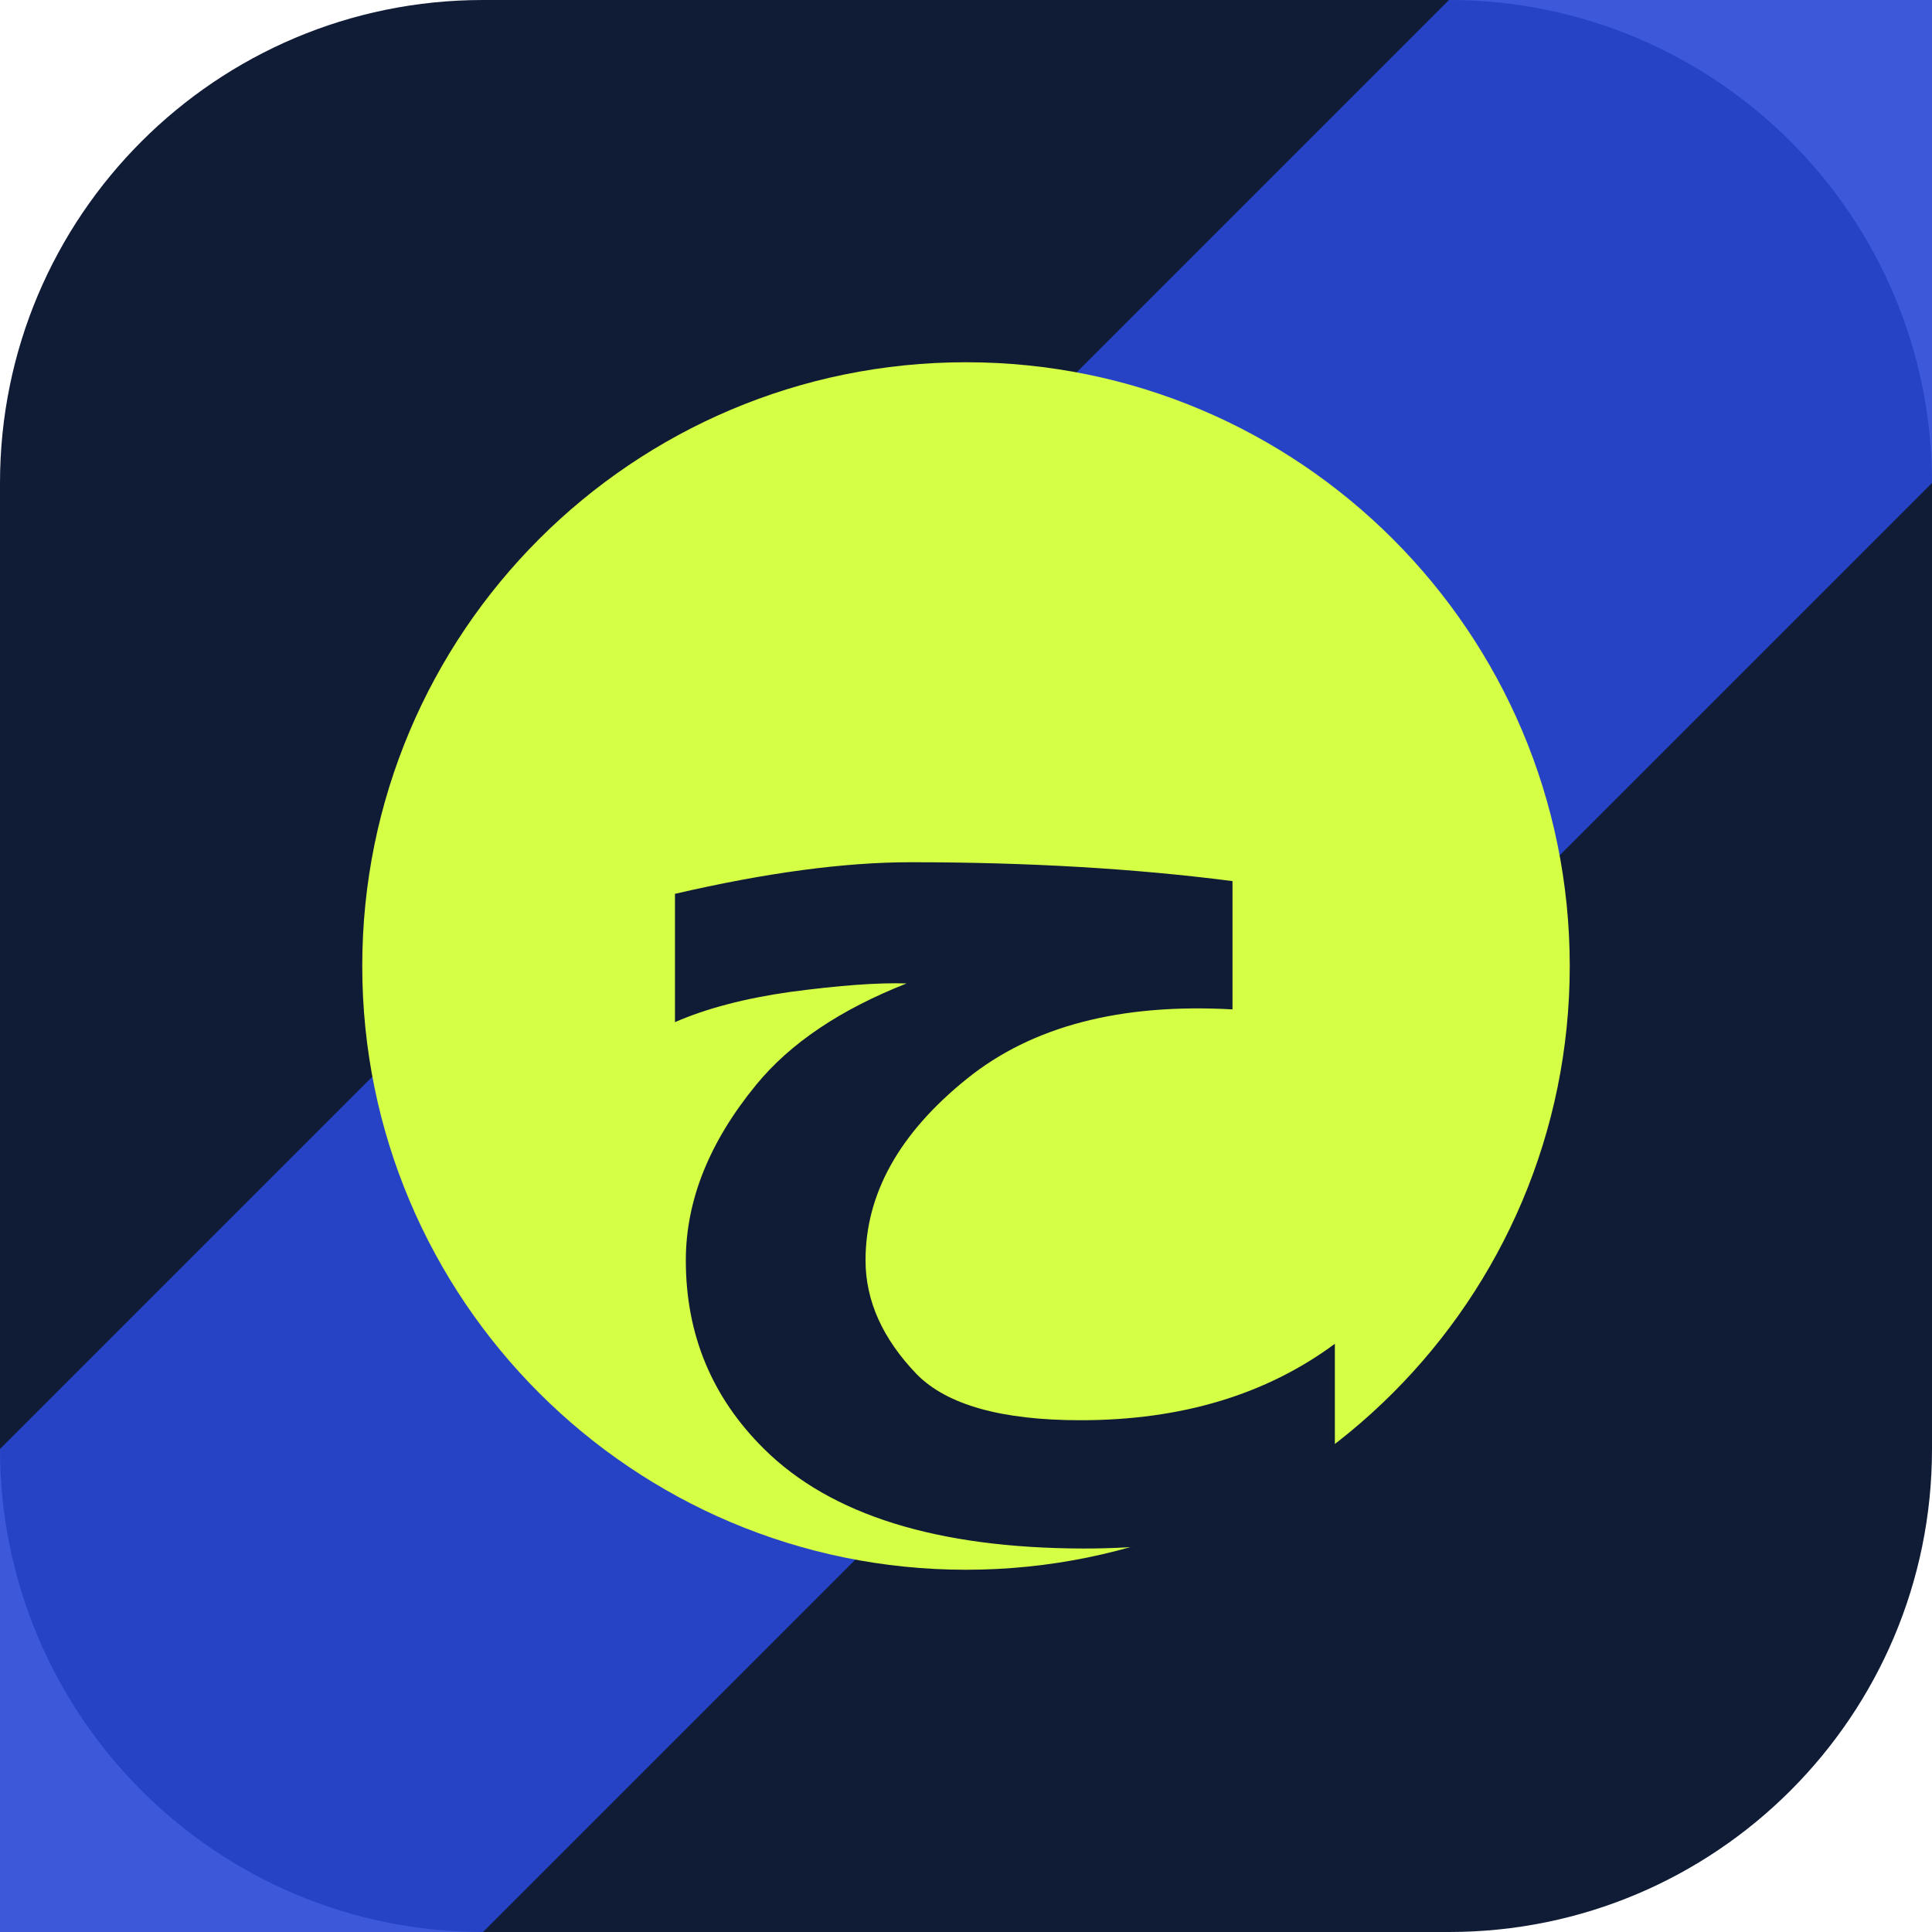
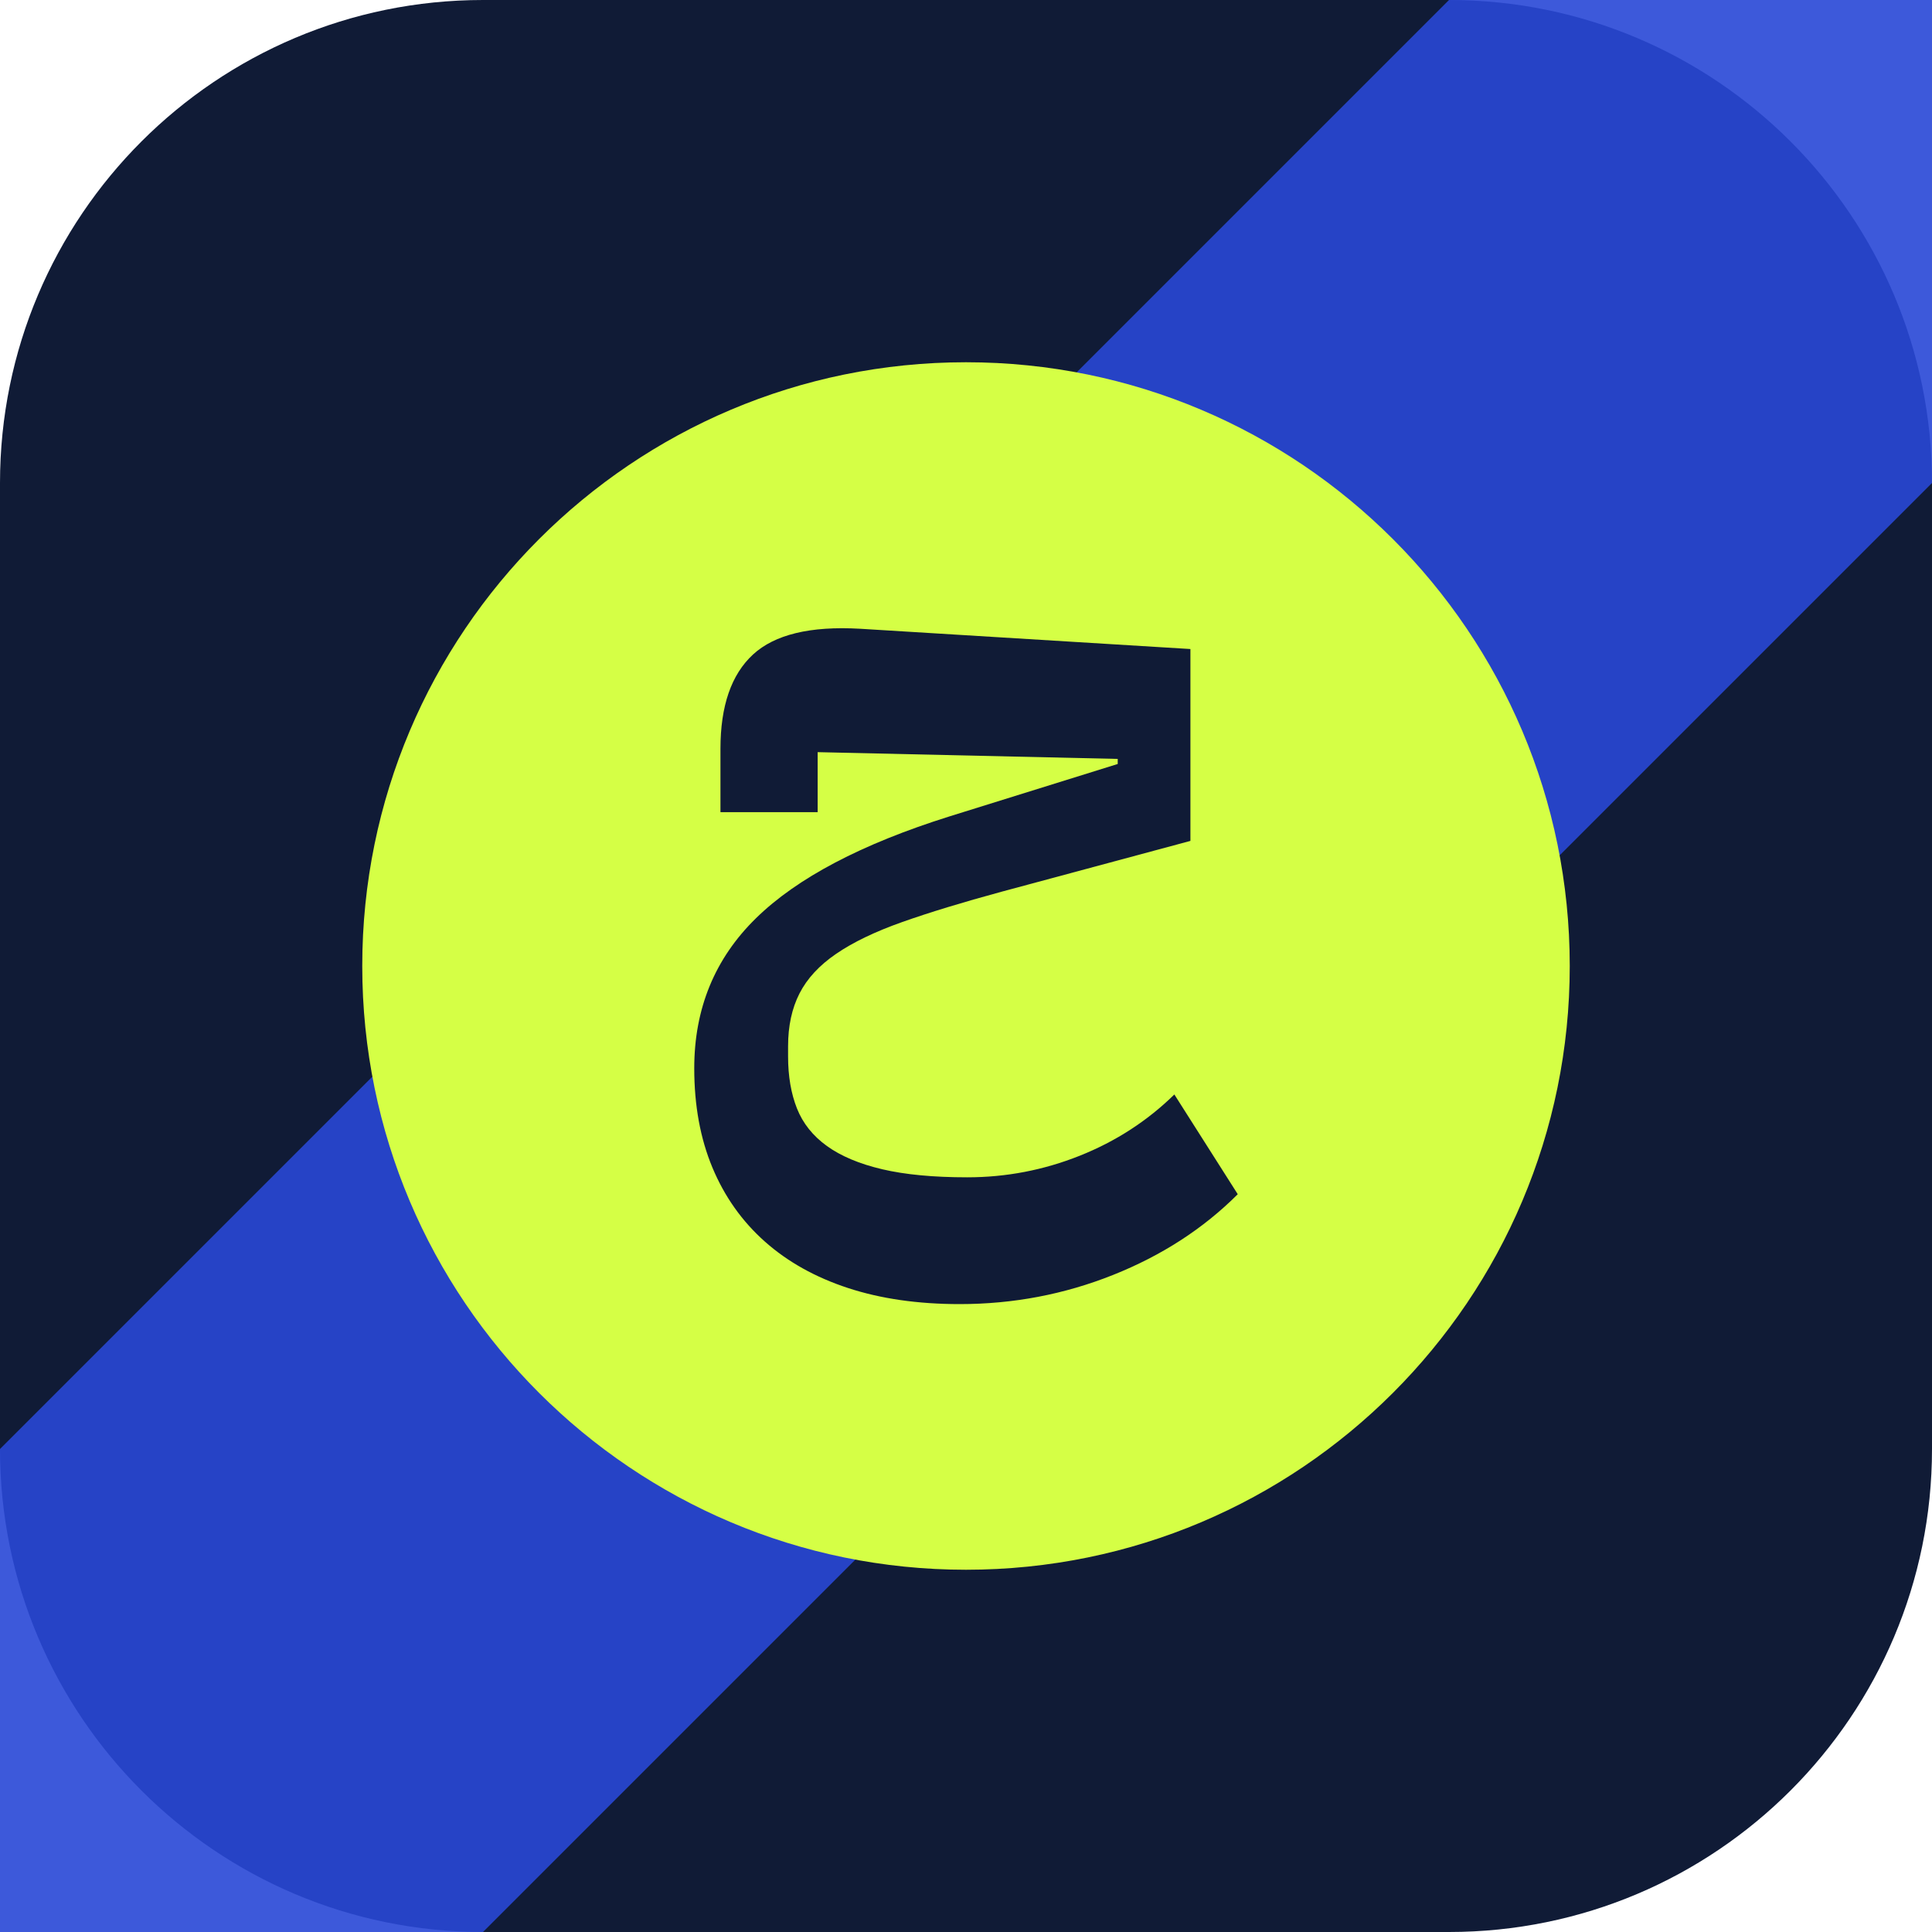
<svg xmlns="http://www.w3.org/2000/svg" viewBox="0 0 64 64" role="img" aria-label="حوّش">
  <rect width="64" height="64" rx="16" fill="#101b36" />
  <path d="M0 48 48 0h16v16L16 64H0z" fill="#2847d6" opacity=".9" />
  <circle cx="32" cy="32" r="20" fill="#d5ff45" />
-   <text x="32" y="43" text-anchor="middle" font-size="34" font-family="Arial,sans-serif" font-weight="800" fill="#101b36">ح</text>
+   <path transform="translate(32 32) scale(.028 -.028) translate(-344.5 -96)" fill="#101b36" d="M337 -304Q263 -304 205.0 -285.0Q147 -266 106.5 -230.0Q66 -194 44.5 -142.5Q23 -91 23 -25Q23 81 96.0 152.5Q169 224 325 273L524 335V341L169 349V278H54V353Q54 429 92.5 464.5Q131 500 219 495L610 471V244L387 184Q317 165 269.0 148.0Q221 131 191.0 110.5Q161 90 147.5 63.5Q134 37 134 1V-11Q134 -46 144.5 -72.5Q155 -99 180.0 -117.0Q205 -135 245.5 -144.5Q286 -154 346 -154Q415 -154 479.0 -128.5Q543 -103 591 -56L666 -174Q605 -235 518.5 -269.5Q432 -304 337 -304Z" />
</svg>
